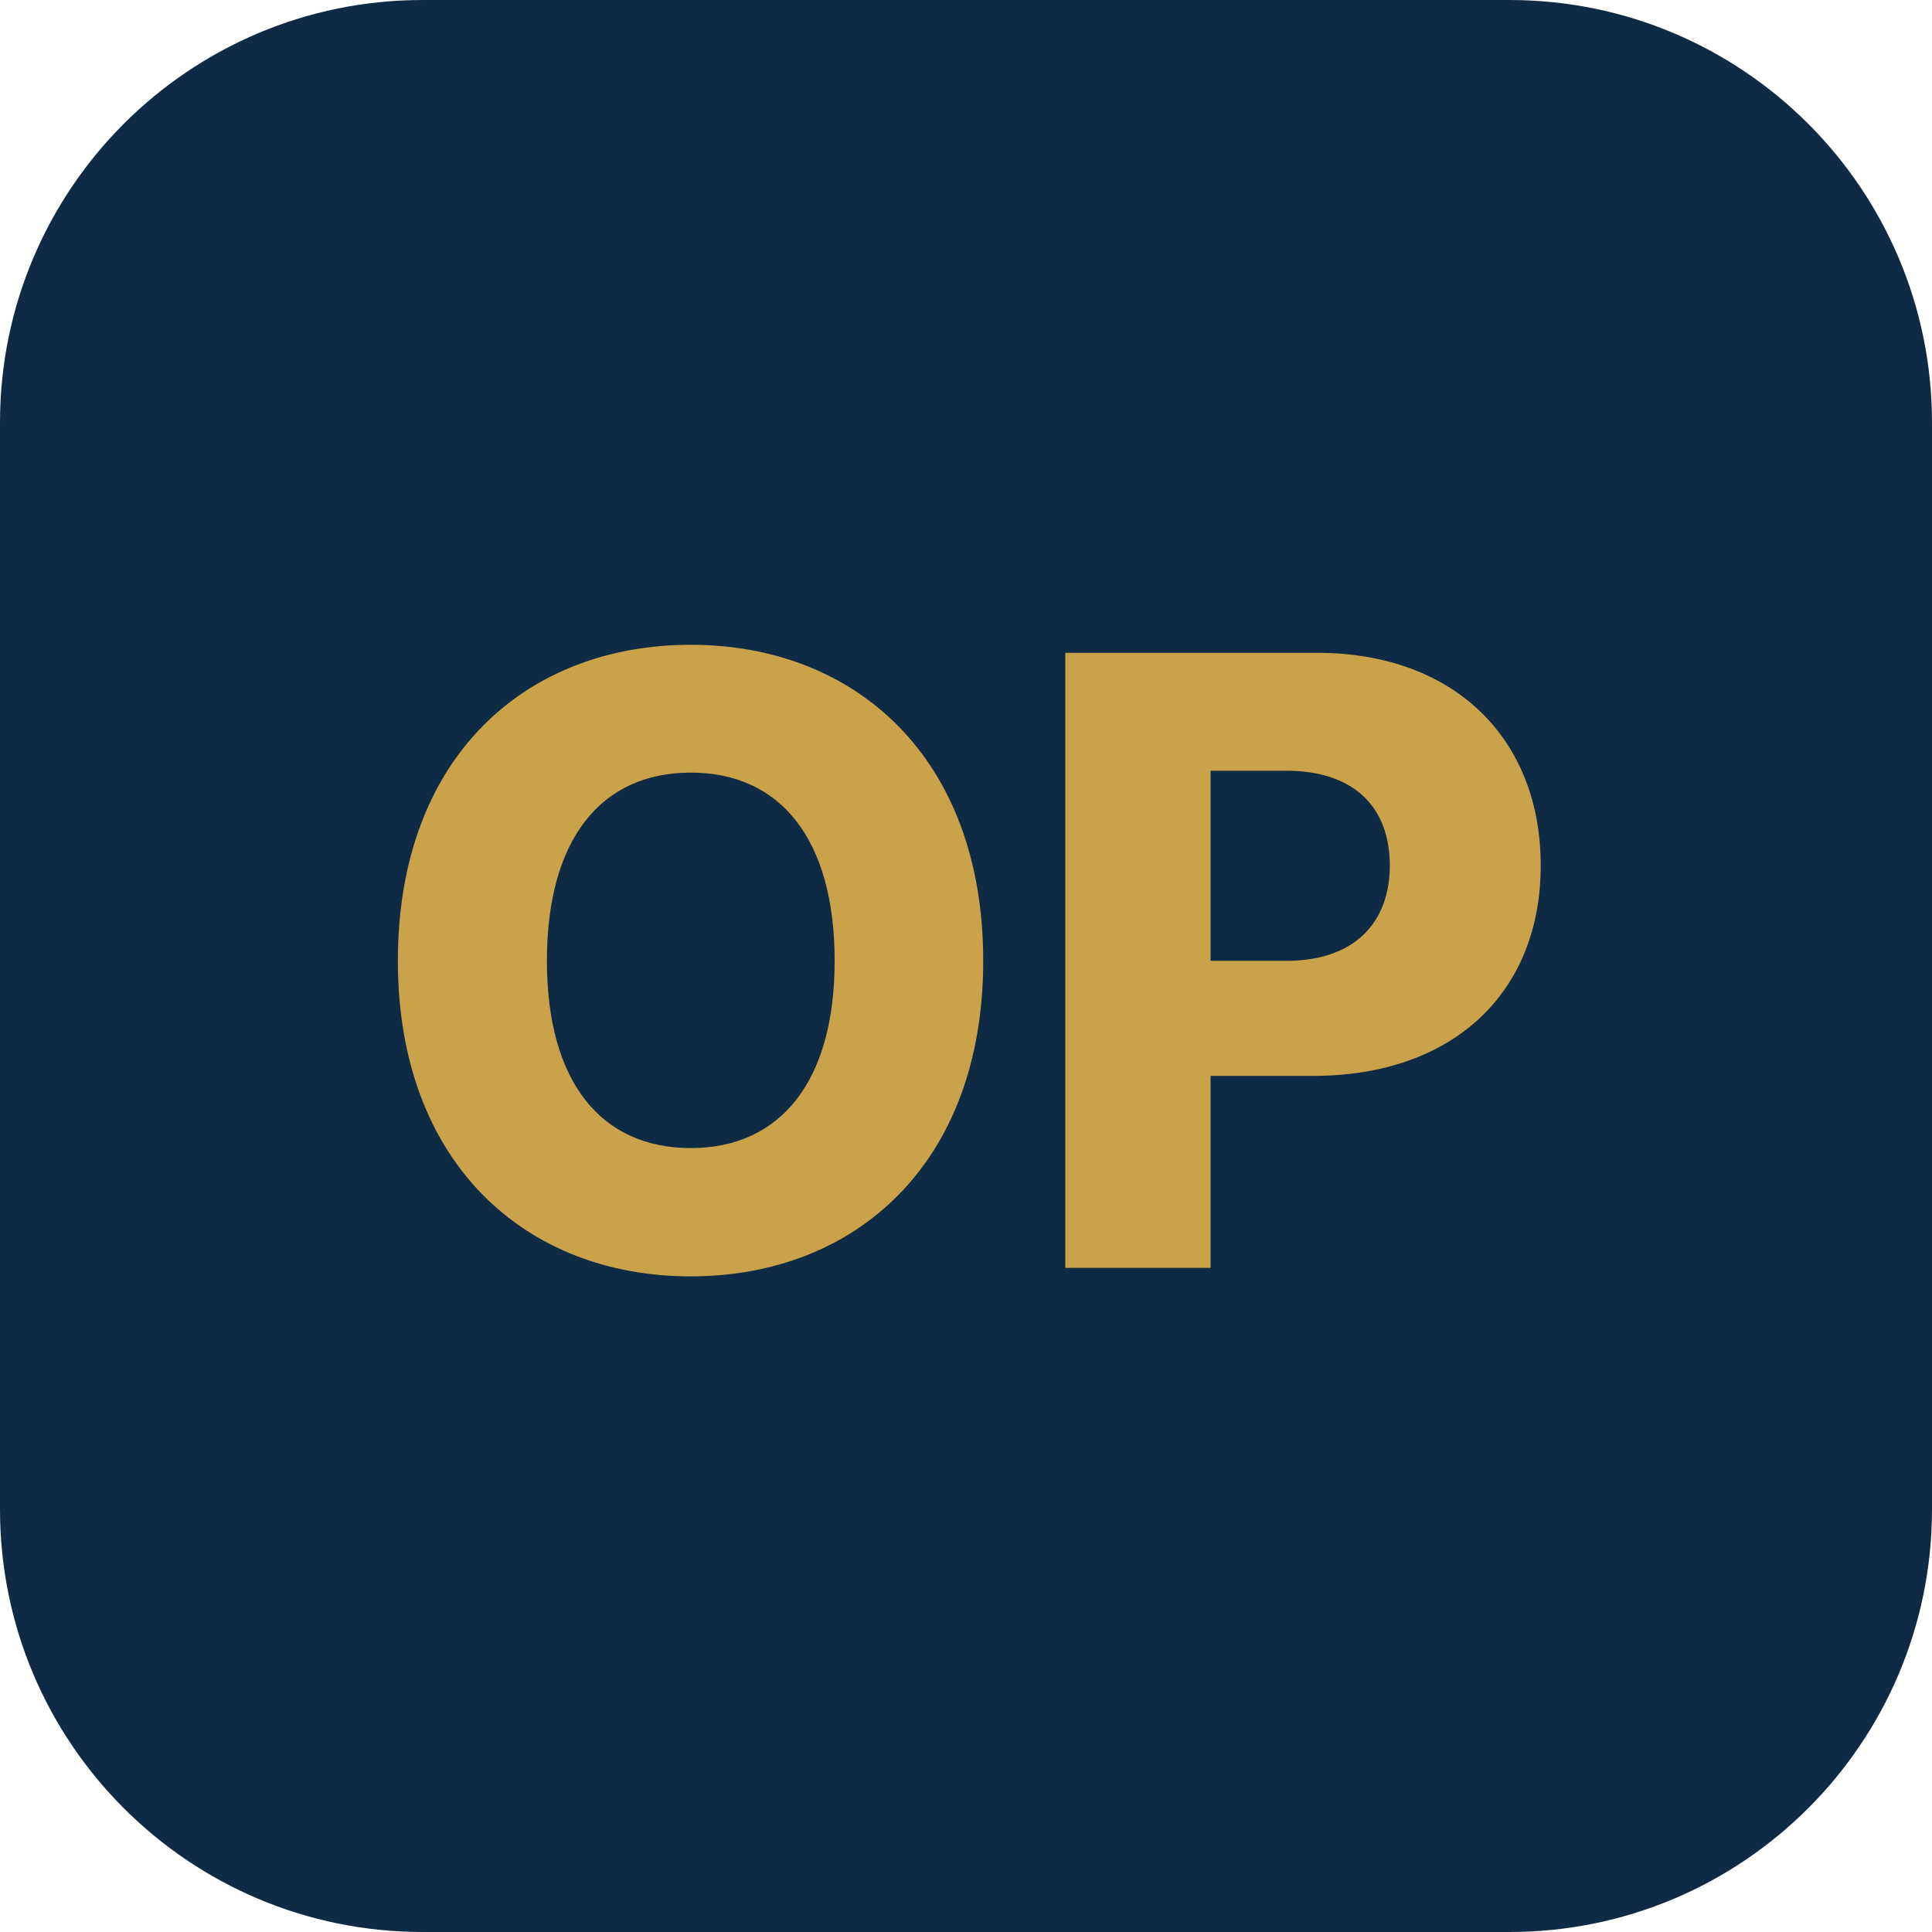
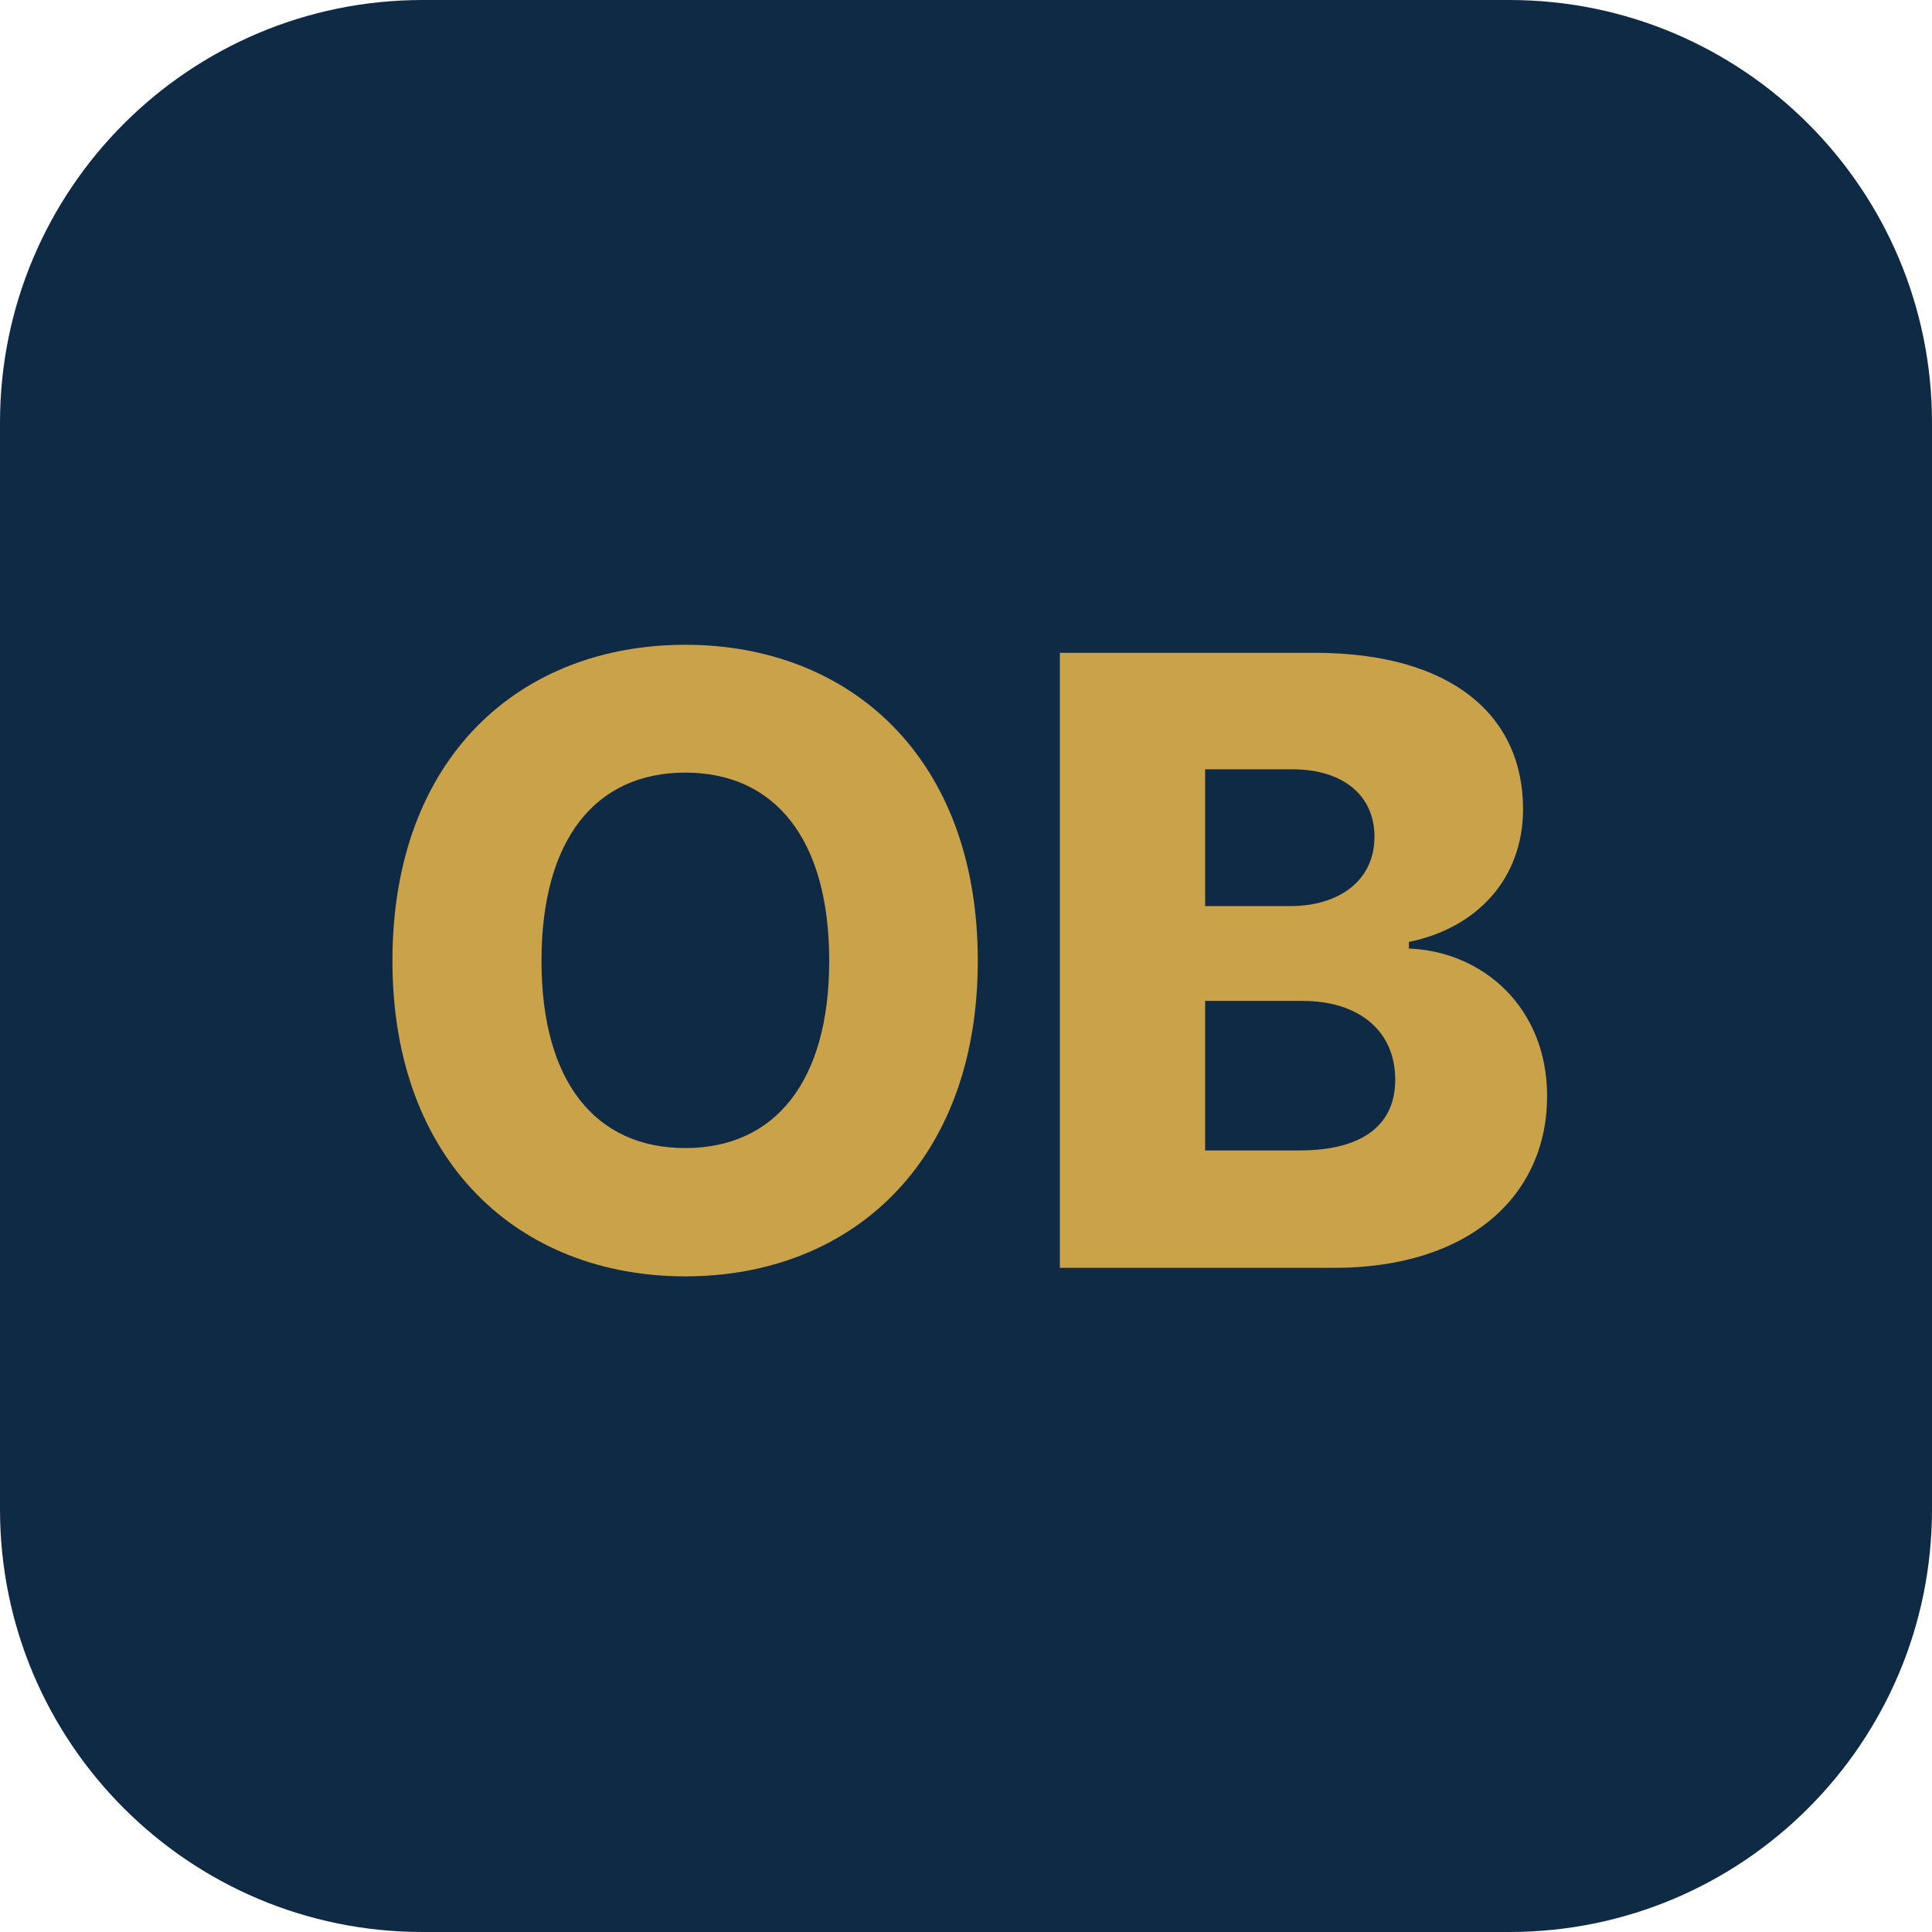
<svg xmlns="http://www.w3.org/2000/svg" viewBox="0 0 64 64">
  <rect width="64" height="64" rx="14" fill="#0f2a44" />
-   <text x="32" y="42" text-anchor="middle" font-family="Inter, Arial, sans-serif" font-weight="800" font-size="28" fill="#c9a24a">OP</text>
+   <text x="32" y="42" text-anchor="middle" font-family="Inter, Arial, sans-serif" font-weight="800" font-size="28" fill="#c9a24a">OB</text>
</svg>
